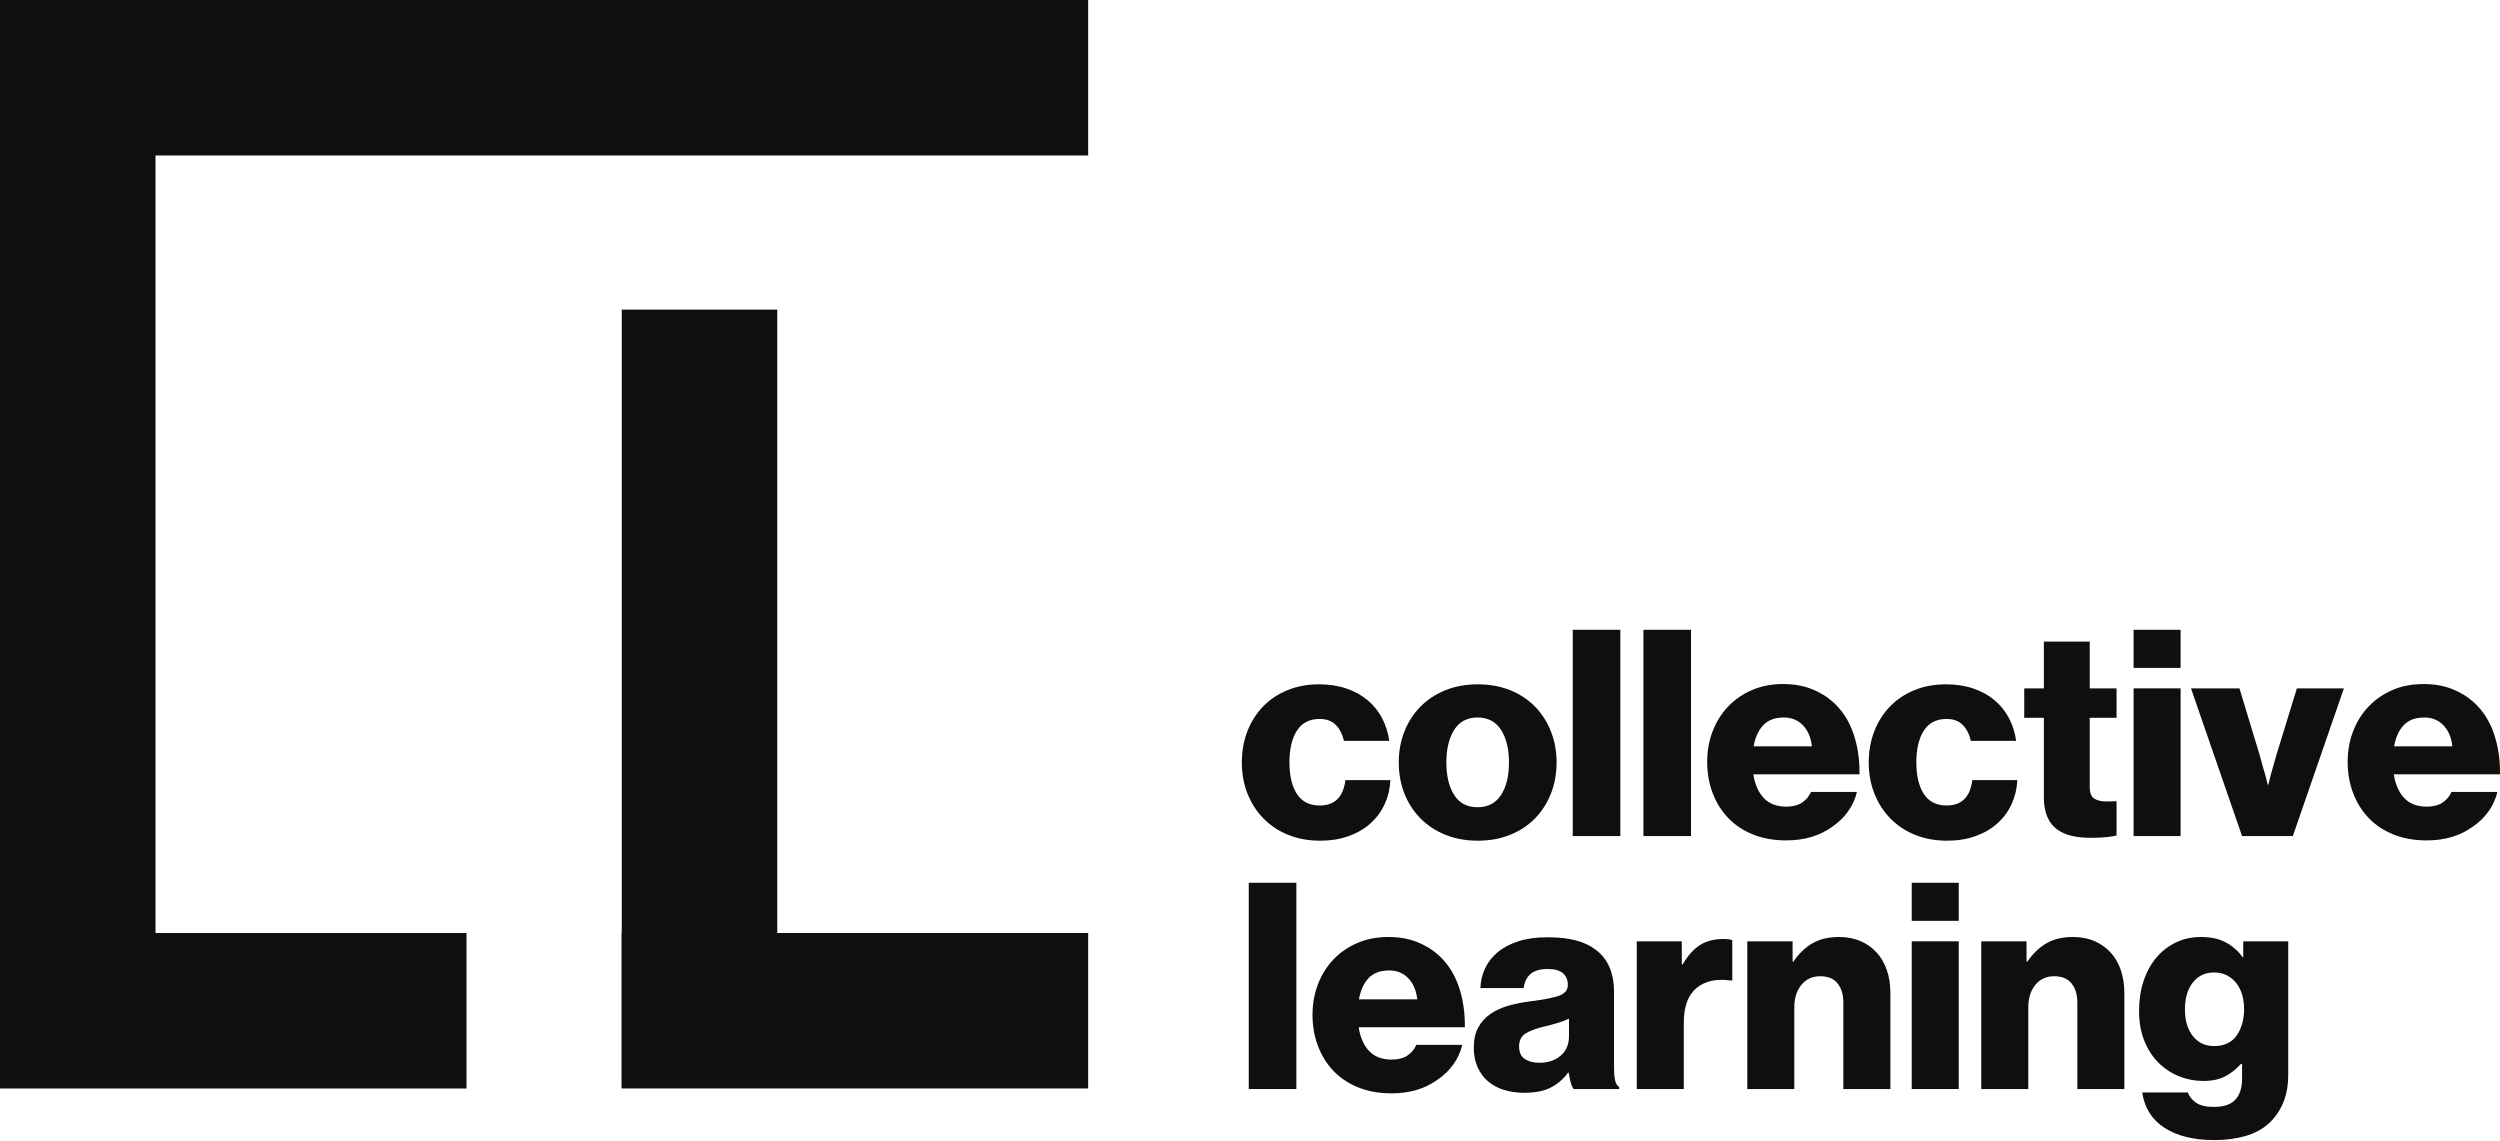
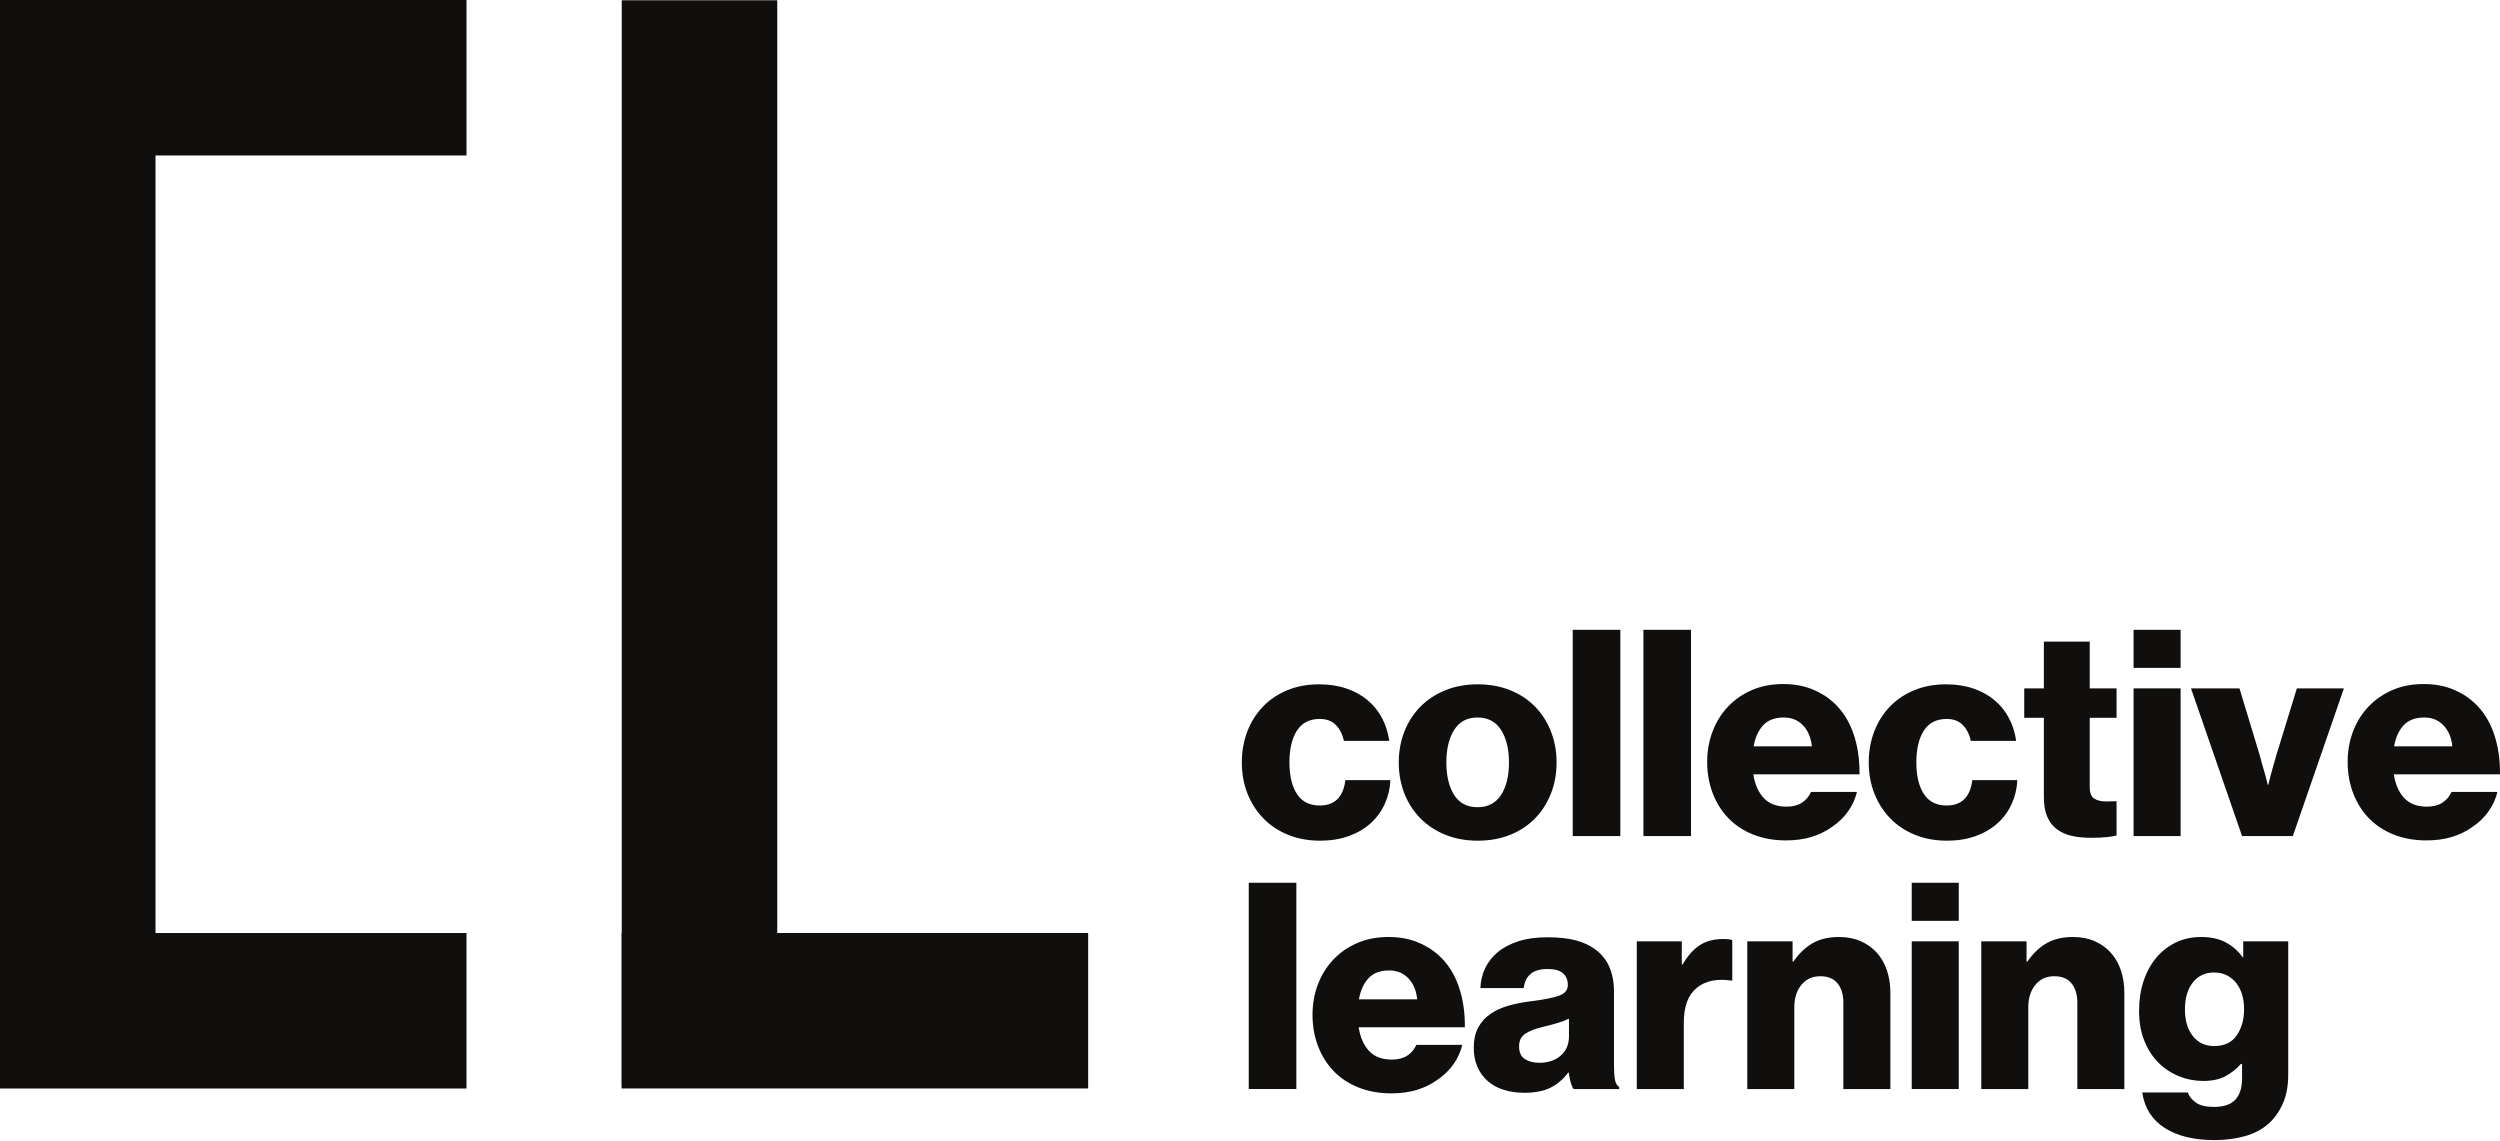
- <svg version="1.1" id="svg2" viewBox="0 0 571.371 260.569" height="73.538mm" width="161.254mm">
+ <svg xmlns="http://www.w3.org/2000/svg" version="1.1" id="svg2" viewBox="0 0 571.371 260.569" height="73.538mm" width="161.254mm">
  <defs id="defs4" />
  <g transform="translate(-2.457346,-3.22062)" id="layer1">
    <g id="g4220" transform="matrix(1.25,0,0,-1.25,-68.51678,322.9281)">
      <g id="g4222" transform="scale(0.1,0.1)">
        <path d="m 2981.81,1020.54 c -21.81,0 -41.5,3.6 -59.08,10.81 -17.59,7.2 -32.62,17.22 -45.1,30.07 -12.48,12.83 -22.15,27.95 -29.01,45.36 -6.86,17.41 -10.29,36.31 -10.29,56.71 0,20.39 3.34,39.29 10.02,56.71 6.68,17.4 16.18,32.51 28.49,45.36 12.31,12.83 27.16,22.86 44.58,30.06 17.4,7.21 36.83,10.82 58.28,10.82 18.28,0 34.9,-2.55 49.85,-7.65 14.94,-5.1 27.87,-12.22 38.77,-21.36 10.9,-9.15 19.69,-20.05 26.38,-32.7 6.67,-12.67 11.08,-26.57 13.19,-41.68 l -82.82,0 c -2.82,12.3 -7.83,22.07 -15.04,29.27 -7.21,7.21 -16.97,10.81 -29.27,10.81 -18.65,0 -32.53,-7.11 -41.67,-21.35 -9.15,-14.25 -13.72,-33.68 -13.72,-58.29 0,-24.27 4.57,-43.44 13.72,-57.5 9.14,-14.07 23.02,-21.1 41.67,-21.1 27.43,0 43.07,15.47 46.95,46.42 l 82.29,0 c -0.71,-15.48 -4.14,-29.98 -10.29,-43.52 -6.16,-13.54 -14.77,-25.32 -25.85,-35.34 -11.08,-10.03 -24.45,-17.85 -40.09,-23.48 -15.65,-5.62 -32.97,-8.43 -51.96,-8.43" style="fill:#100f0d;fill-opacity:1;fill-rule:nonzero;stroke:none" id="path4224" />
        <path d="m 3269.29,1081.73 c 18.99,0 33.32,7.46 43,22.41 9.66,14.94 14.5,34.73 14.5,59.35 0,24.61 -4.84,44.48 -14.5,59.61 -9.68,15.11 -24.01,22.68 -43,22.68 -18.99,0 -33.23,-7.57 -42.72,-22.68 -9.5,-15.13 -14.25,-35 -14.25,-59.61 0,-24.62 4.75,-44.41 14.25,-59.35 9.49,-14.95 23.73,-22.41 42.72,-22.41 z m 0.53,-61.19 c -21.81,0 -41.59,3.6 -59.34,10.81 -17.77,7.2 -32.97,17.22 -45.63,30.07 -12.66,12.83 -22.42,27.95 -29.28,45.36 -6.85,17.41 -10.28,36.31 -10.28,56.71 0,20.39 3.43,39.29 10.28,56.71 6.86,17.4 16.62,32.51 29.28,45.36 12.66,12.83 27.86,22.86 45.63,30.06 17.75,7.21 37.53,10.82 59.34,10.82 21.8,0 41.58,-3.61 59.35,-10.82 17.75,-7.2 32.87,-17.23 45.36,-30.06 12.48,-12.85 22.15,-27.96 29.01,-45.36 6.86,-17.42 10.29,-36.32 10.29,-56.71 0,-20.4 -3.43,-39.3 -10.29,-56.71 -6.86,-17.41 -16.53,-32.53 -29.01,-45.36 -12.49,-12.85 -27.61,-22.87 -45.36,-30.07 -17.77,-7.21 -37.55,-10.81 -59.35,-10.81" style="fill:#100f0d;fill-opacity:1;fill-rule:nonzero;stroke:none" id="path4226" />
        <path d="m 3443.36,1028.97 87.051,0 0,377.16 -87.051,0 0,-377.16 z" style="fill:#100f0d;fill-opacity:1;fill-rule:nonzero;stroke:none" id="path4228" />
        <path d="m 3572.6,1028.97 87.027,0 0,377.16 -87.027,0 0,-377.16 z" style="fill:#100f0d;fill-opacity:1;fill-rule:nonzero;stroke:none" id="path4230" />
        <path d="m 3880.66,1193.03 c -1.76,16.17 -7.2,29.01 -16.34,38.5 -9.15,9.5 -20.77,14.25 -34.82,14.25 -16.54,0 -29.2,-4.75 -37.99,-14.25 -8.79,-9.49 -14.59,-22.33 -17.4,-38.5 l 106.55,0 z m -47.47,-171.97 c -22.15,0 -42.2,3.61 -60.13,10.81 -17.94,7.21 -33.06,17.23 -45.37,30.07 -12.32,12.84 -21.81,28.04 -28.48,45.63 -6.7,17.59 -10.04,36.57 -10.04,56.97 0,20.05 3.34,38.77 10.04,56.18 6.67,17.4 16.16,32.52 28.48,45.36 12.31,12.84 26.9,22.87 43.78,30.07 16.88,7.21 35.69,10.81 56.44,10.81 19.34,0 36.67,-2.99 51.96,-8.96 15.31,-5.99 28.75,-14.24 40.35,-24.8 16.18,-14.76 28.23,-33.49 36.14,-56.17 7.92,-22.68 11.69,-47.74 11.35,-75.17 l -194.13,0 c 2.82,-18.29 9.14,-32.71 18.99,-43.26 9.84,-10.54 23.74,-15.82 41.68,-15.82 11.25,0 20.56,2.38 27.96,7.12 7.38,4.75 13,11.34 16.87,19.78 l 83.88,0 c -2.82,-12.31 -8.1,-24 -15.83,-35.08 -7.74,-11.07 -17.59,-20.66 -29.54,-28.74 -11.26,-8.1 -23.83,-14.25 -37.72,-18.47 -13.89,-4.22 -29.45,-6.33 -46.68,-6.33" style="fill:#100f0d;fill-opacity:1;fill-rule:nonzero;stroke:none" id="path4232" />
        <path d="m 4128.07,1020.54 c -21.82,0 -41.51,3.6 -59.09,10.81 -17.58,7.2 -32.62,17.22 -45.1,30.07 -12.48,12.83 -22.15,27.95 -29.01,45.36 -6.86,17.41 -10.29,36.31 -10.29,56.71 0,20.39 3.34,39.29 10.03,56.71 6.67,17.4 16.16,32.51 28.48,45.36 12.31,12.83 27.16,22.86 44.58,30.06 17.4,7.21 36.83,10.82 58.29,10.82 18.28,0 34.89,-2.55 49.84,-7.65 14.94,-5.1 27.87,-12.22 38.77,-21.36 10.9,-9.15 19.7,-20.05 26.38,-32.7 6.68,-12.67 11.07,-26.57 13.18,-41.68 l -82.81,0 c -2.82,12.3 -7.83,22.07 -15.04,29.27 -7.21,7.21 -16.96,10.81 -29.27,10.81 -18.65,0 -32.54,-7.11 -41.68,-21.35 -9.15,-14.25 -13.71,-33.68 -13.71,-58.29 0,-24.27 4.56,-43.44 13.71,-57.5 9.14,-14.07 23.03,-21.1 41.68,-21.1 27.42,0 43.07,15.47 46.95,46.42 l 82.28,0 c -0.7,-15.48 -4.13,-29.98 -10.28,-43.52 -6.16,-13.54 -14.77,-25.32 -25.85,-35.34 -11.08,-10.03 -24.45,-17.85 -40.09,-23.48 -15.65,-5.62 -32.97,-8.43 -51.95,-8.43" style="fill:#100f0d;fill-opacity:1;fill-rule:nonzero;stroke:none" id="path4234" />
        <path d="m 4390.75,1025.81 c -12.66,0 -24.18,1.14 -34.55,3.43 -10.38,2.28 -19.43,6.24 -27.17,11.86 -7.74,5.63 -13.71,13.27 -17.94,22.95 -4.21,9.67 -6.32,21.71 -6.32,36.14 l 0,145.06 -35.87,0 0,53.8 35.87,0 0,85.46 83.87,0 0,-85.46 49.06,0 0,-53.8 -49.06,0 0,-126.6 c 0,-10.55 2.72,-17.59 8.18,-21.1 5.45,-3.52 12.74,-5.27 21.89,-5.27 3.87,0 7.56,0.07 11.08,0.26 3.51,0.17 6.15,0.26 7.91,0.26 l 0,-62.77 c -3.87,-1.06 -9.76,-2.02 -17.67,-2.9 -7.91,-0.88 -17.68,-1.32 -29.28,-1.32" style="fill:#100f0d;fill-opacity:1;fill-rule:nonzero;stroke:none" id="path4236" />
        <path d="m 4468.82,1299.05 85.97,0 0,-270.08 -85.97,0 0,270.08 z m 0,107.08 85.97,0 0,-69.63 -85.97,0 0,69.63" style="fill:#100f0d;fill-opacity:1;fill-rule:nonzero;stroke:none" id="path4238" />
        <path d="m 4573.79,1299.05 88.62,0 36.93,-121.85 c 1.75,-7.03 3.6,-13.8 5.53,-20.31 1.93,-6.51 3.61,-12.22 5.01,-17.14 1.41,-5.98 2.82,-11.61 4.22,-16.88 l 1.06,0 c 1.4,5.27 2.81,10.9 4.22,16.88 1.4,4.92 2.98,10.63 4.75,17.14 1.75,6.51 3.69,13.28 5.8,20.31 l 37.45,121.85 85.98,0 -93.36,-270.08 -92.84,0 -93.37,270.08" style="fill:#100f0d;fill-opacity:1;fill-rule:nonzero;stroke:none" id="path4240" />
        <path d="m 5051.7,1193.03 c -1.77,16.17 -7.21,29.01 -16.35,38.5 -9.15,9.5 -20.76,14.25 -34.81,14.25 -16.55,0 -29.2,-4.75 -37.99,-14.25 -8.79,-9.49 -14.59,-22.33 -17.4,-38.5 l 106.55,0 z m -47.47,-171.97 c -22.16,0 -42.21,3.61 -60.14,10.81 -17.94,7.21 -33.05,17.23 -45.37,30.07 -12.31,12.84 -21.81,28.04 -28.48,45.63 -6.69,17.59 -10.03,36.57 -10.03,56.97 0,20.05 3.34,38.77 10.03,56.18 6.67,17.4 16.17,32.52 28.48,45.36 12.32,12.84 26.91,22.87 43.79,30.07 16.87,7.21 35.68,10.81 56.44,10.81 19.33,0 36.67,-2.99 51.96,-8.96 15.3,-5.99 28.75,-14.24 40.35,-24.8 16.17,-14.76 28.22,-33.49 36.13,-56.17 7.92,-22.68 11.69,-47.74 11.35,-75.17 l -194.12,0 c 2.81,-18.29 9.14,-32.71 18.98,-43.26 9.85,-10.54 23.74,-15.82 41.68,-15.82 11.25,0 20.57,2.38 27.96,7.12 7.39,4.75 13,11.34 16.88,19.78 l 83.87,0 c -2.82,-12.31 -8.09,-24 -15.83,-35.08 -7.73,-11.07 -17.58,-20.66 -29.54,-28.74 -11.26,-8.1 -23.83,-14.25 -37.71,-18.47 -13.9,-4.22 -29.45,-6.33 -46.68,-6.33" style="fill:#100f0d;fill-opacity:1;fill-rule:nonzero;stroke:none" id="path4242" />
        <path d="m 2850.99,566.469 87.043,0 0,377.16 -87.043,0 0,-377.16 z" style="fill:#100f0d;fill-opacity:1;fill-rule:nonzero;stroke:none" id="path4244" />
        <path d="m 3159.05,730.531 c -1.76,16.168 -7.21,29.008 -16.35,38.5 -9.16,9.5 -20.76,14.25 -34.82,14.25 -16.53,0 -29.19,-4.75 -37.98,-14.25 -8.79,-9.492 -14.6,-22.332 -17.4,-38.5 l 106.55,0 z m -47.48,-171.972 c -22.15,0 -42.19,3.613 -60.13,10.812 -17.93,7.211 -33.06,17.231 -45.37,30.07 -12.31,12.84 -21.81,28.039 -28.48,45.629 -6.69,17.59 -10.02,36.571 -10.02,56.969 0,20.051 3.33,38.77 10.02,56.18 6.67,17.402 16.17,32.519 28.48,45.363 12.31,12.84 26.9,22.867 43.79,30.066 16.88,7.211 35.69,10.813 56.44,10.813 19.33,0 36.66,-2.992 51.96,-8.961 15.29,-5.988 28.75,-14.238 40.35,-24.801 16.17,-14.758 28.22,-33.488 36.14,-56.168 7.91,-22.679 11.68,-47.742 11.33,-75.172 l -194.11,0 c 2.81,-18.289 9.14,-32.711 18.99,-43.257 9.84,-10.543 23.73,-15.821 41.67,-15.821 11.25,0 20.57,2.379 27.96,7.117 7.38,4.75 13,11.34 16.88,19.782 l 83.87,0 c -2.82,-12.309 -8.09,-24 -15.83,-35.078 -7.74,-11.071 -17.59,-20.661 -29.54,-28.743 -11.25,-8.097 -23.83,-14.25 -37.71,-18.468 -13.9,-4.219 -29.46,-6.332 -46.69,-6.332" style="fill:#100f0d;fill-opacity:1;fill-rule:nonzero;stroke:none" id="path4246" />
        <path d="m 3382.18,614.469 c 16.17,0 29.28,4.402 39.3,13.203 10.02,8.777 15.03,20.558 15.03,35.34 l 0,32.179 c -5.63,-2.832 -12.22,-5.382 -19.78,-7.652 -7.56,-2.301 -15.74,-4.48 -24.53,-6.598 -16.53,-3.871 -28.48,-8.351 -35.87,-13.453 -7.38,-5.097 -11.07,-12.75 -11.07,-22.949 0,-10.898 3.51,-18.641 10.55,-23.199 7.03,-4.578 15.82,-6.871 26.37,-6.871 z m -27.43,-54.848 c -13.37,0 -25.77,1.758 -37.19,5.27 -11.43,3.507 -21.19,8.789 -29.27,15.82 -8.1,7.027 -14.43,15.648 -18.99,25.848 -4.58,10.203 -6.86,21.972 -6.86,35.339 0,14.782 2.72,27.172 8.18,37.192 5.44,10.031 12.92,18.281 22.41,24.801 9.5,6.5 20.49,11.507 32.97,15.039 12.48,3.5 25.76,6.14 39.83,7.91 25.32,3.16 43.07,6.68 53.28,10.539 10.19,3.871 15.29,10.371 15.29,19.519 0,8.782 -2.9,15.821 -8.7,21.102 -5.8,5.281 -15.22,7.922 -28.22,7.922 -13.72,0 -24.09,-3 -31.12,-8.981 -7.04,-5.972 -11.26,-14.589 -12.66,-25.839 l -79.13,0 c 0.35,12.66 3.16,24.609 8.44,35.867 5.28,11.25 12.93,21.101 22.95,29.543 10.02,8.437 22.59,15.109 37.71,20.039 15.12,4.918 32.88,7.39 53.28,7.39 20.39,0 37.63,-1.851 51.7,-5.543 14.06,-3.687 26.02,-9.226 35.87,-16.609 11.6,-8.449 20.22,-19.168 25.85,-32.18 5.62,-13.019 8.43,-27.961 8.43,-44.839 l 0,-136.098 c 0,-10.902 0.61,-19.434 1.85,-25.57 1.23,-6.172 3.77,-10.473 7.65,-12.93 l 0,-3.703 -83.34,0 c -2.12,2.82 -3.88,6.769 -5.28,11.871 -1.41,5.101 -2.64,11.16 -3.69,18.199 l -1.06,0 c -8.09,-11.258 -18.38,-20.219 -30.86,-26.898 -12.48,-6.68 -28.93,-10.02 -49.32,-10.02" style="fill:#100f0d;fill-opacity:1;fill-rule:nonzero;stroke:none" id="path4248" />
        <path d="m 3560.47,836.551 82.29,0 0,-42.192 1.58,0 c 9.49,16.172 20.05,27.95 31.65,35.34 11.6,7.383 25.67,11.071 42.2,11.071 8.09,0 13.72,-0.7 16.89,-2.11 l 0,-73.851 -2.11,0 c -26.38,3.871 -47.4,-0.61 -63.04,-13.438 -15.66,-12.84 -23.48,-34.031 -23.48,-63.57 l 0,-121.332 -85.98,0 0,270.082" style="fill:#100f0d;fill-opacity:1;fill-rule:nonzero;stroke:none" id="path4250" />
        <path d="m 3762.51,836.551 82.81,0 0,-36.922 1.58,0 c 10.2,14.769 21.9,25.93 35.08,33.492 13.2,7.559 29.28,11.34 48.27,11.34 14.77,0 27.96,-2.551 39.56,-7.641 11.61,-5.101 21.45,-12.129 29.55,-21.101 8.08,-8.969 14.23,-19.699 18.45,-32.18 4.22,-12.488 6.34,-26.289 6.34,-41.41 l 0,-175.66 -85.99,0 0,158.261 c 0,14.411 -3.51,26.008 -10.54,34.809 -7.04,8.793 -17.59,13.18 -31.65,13.18 -14.43,0 -25.94,-5.27 -34.55,-15.821 -8.63,-10.546 -12.93,-24.257 -12.93,-41.136 l 0,-149.293 -85.98,0 0,270.082" style="fill:#100f0d;fill-opacity:1;fill-rule:nonzero;stroke:none" id="path4252" />
        <path d="m 4063.18,836.551 85.98,0 0,-270.082 -85.98,0 0,270.082 z m 0,107.078 85.98,0 0,-69.629 -85.98,0 0,69.629" style="fill:#100f0d;fill-opacity:1;fill-rule:nonzero;stroke:none" id="path4254" />
        <path d="m 4190.31,836.551 82.82,0 0,-36.922 1.58,0 c 10.19,14.769 21.89,25.93 35.08,33.492 13.19,7.559 29.27,11.34 48.27,11.34 14.76,0 27.96,-2.551 39.56,-7.641 11.6,-5.101 21.44,-12.129 29.54,-21.101 8.08,-8.969 14.24,-19.699 18.46,-32.18 4.21,-12.488 6.33,-26.289 6.33,-41.41 l 0,-175.66 -85.98,0 0,158.261 c 0,14.411 -3.52,26.008 -10.55,34.809 -7.04,8.793 -17.59,13.18 -31.65,13.18 -14.42,0 -25.94,-5.27 -34.55,-15.821 -8.62,-10.546 -12.93,-24.257 -12.93,-41.136 l 0,-149.293 -85.98,0 0,270.082" style="fill:#100f0d;fill-opacity:1;fill-rule:nonzero;stroke:none" id="path4256" />
        <path d="m 4616,645.07 c 18.64,0 32.44,6.5 41.41,19.52 8.97,13.012 13.45,29.012 13.45,48 0,9.14 -1.14,17.75 -3.43,25.851 -2.29,8.079 -5.8,15.2 -10.55,21.36 -4.74,6.148 -10.55,10.988 -17.41,14.508 -6.85,3.511 -14.68,5.273 -23.47,5.273 -16.18,0 -29.11,-6.062 -38.77,-18.191 -9.68,-12.129 -14.51,-28.582 -14.51,-49.332 0,-20.387 4.83,-36.661 14.51,-48.789 9.66,-12.129 22.59,-18.2 38.77,-18.2 z m 0.52,-171.961 c -37.27,0 -67.52,7.379 -90.72,22.153 -23.21,14.769 -36.92,36.398 -41.15,64.886 l 83.35,0 c 2.45,-7.027 7.38,-13.199 14.76,-18.468 7.4,-5.27 18.28,-7.91 32.71,-7.91 18.28,0 31.47,4.48 39.57,13.449 8.09,8.972 12.13,21.722 12.13,38.25 l 0,26.89 -2.11,0 c -8.1,-9.14 -17.5,-16.609 -28.22,-22.41 -10.74,-5.801 -24.36,-8.711 -40.88,-8.711 -15.13,0 -29.73,2.813 -43.79,8.453 -14.06,5.61 -26.55,13.797 -37.45,24.52 -10.9,10.719 -19.61,24.09 -26.11,40.098 -6.51,15.992 -9.76,34.363 -9.76,55.113 0,19.699 2.72,37.808 8.18,54.34 5.44,16.519 13.18,30.769 23.2,42.718 10.03,11.961 21.98,21.282 35.87,27.961 13.89,6.68 29.28,10.02 46.17,10.02 17.93,0 33.04,-3.34 45.36,-10.02 12.3,-6.679 22.5,-15.652 30.59,-26.902 l 1.06,0 0,29.012 82.29,0 0,-243.699 c 0,-20.403 -3.26,-37.981 -9.76,-52.75 -6.52,-14.77 -15.22,-27.071 -26.12,-36.93 -11.95,-10.543 -26.46,-18.192 -43.51,-22.953 -17.06,-4.739 -35.61,-7.11 -55.66,-7.11" style="fill:#100f0d;fill-opacity:1;fill-rule:nonzero;stroke:none" id="path4258" />
-         <path d="m 2557.4,2273.39 0,284.27 -1989.607,0 0,-1990.23 852.927,0 0,284.281 -568.599,0 0,1421.679 1705.279,0" style="fill:#100f0d;fill-opacity:1;fill-rule:nonzero;stroke:none" id="path4260" />
-         <path d="m 1988.91,570.02 0,1421.58 -284.33,0 0,-1421.659" style="fill:#100f0d;fill-opacity:1;fill-rule:nonzero;stroke:none" id="path4262" />
+         <path d="m 1420.756,2273.39 10e-5,284.27 H 567.793 V 567.43 H 1420.72 V 851.711 H 852.121 v 1421.679 0" style="fill:#100f0d;fill-opacity:1;fill-rule:nonzero;stroke:none" id="path4260" />
+         <path d="m 1988.91,570.02 0,1987.208 h -284.33 l 0,-1987.287" style="fill:#100f0d;fill-opacity:1;fill-rule:nonzero;stroke:none" id="path4262" />
        <path d="m 1704.45,851.648 0,-284.187 852.94,0 0,284.269 -852.91,0" style="fill:#100f0d;fill-opacity:1;fill-rule:nonzero;stroke:none" id="path4264" />
      </g>
    </g>
  </g>
</svg>
